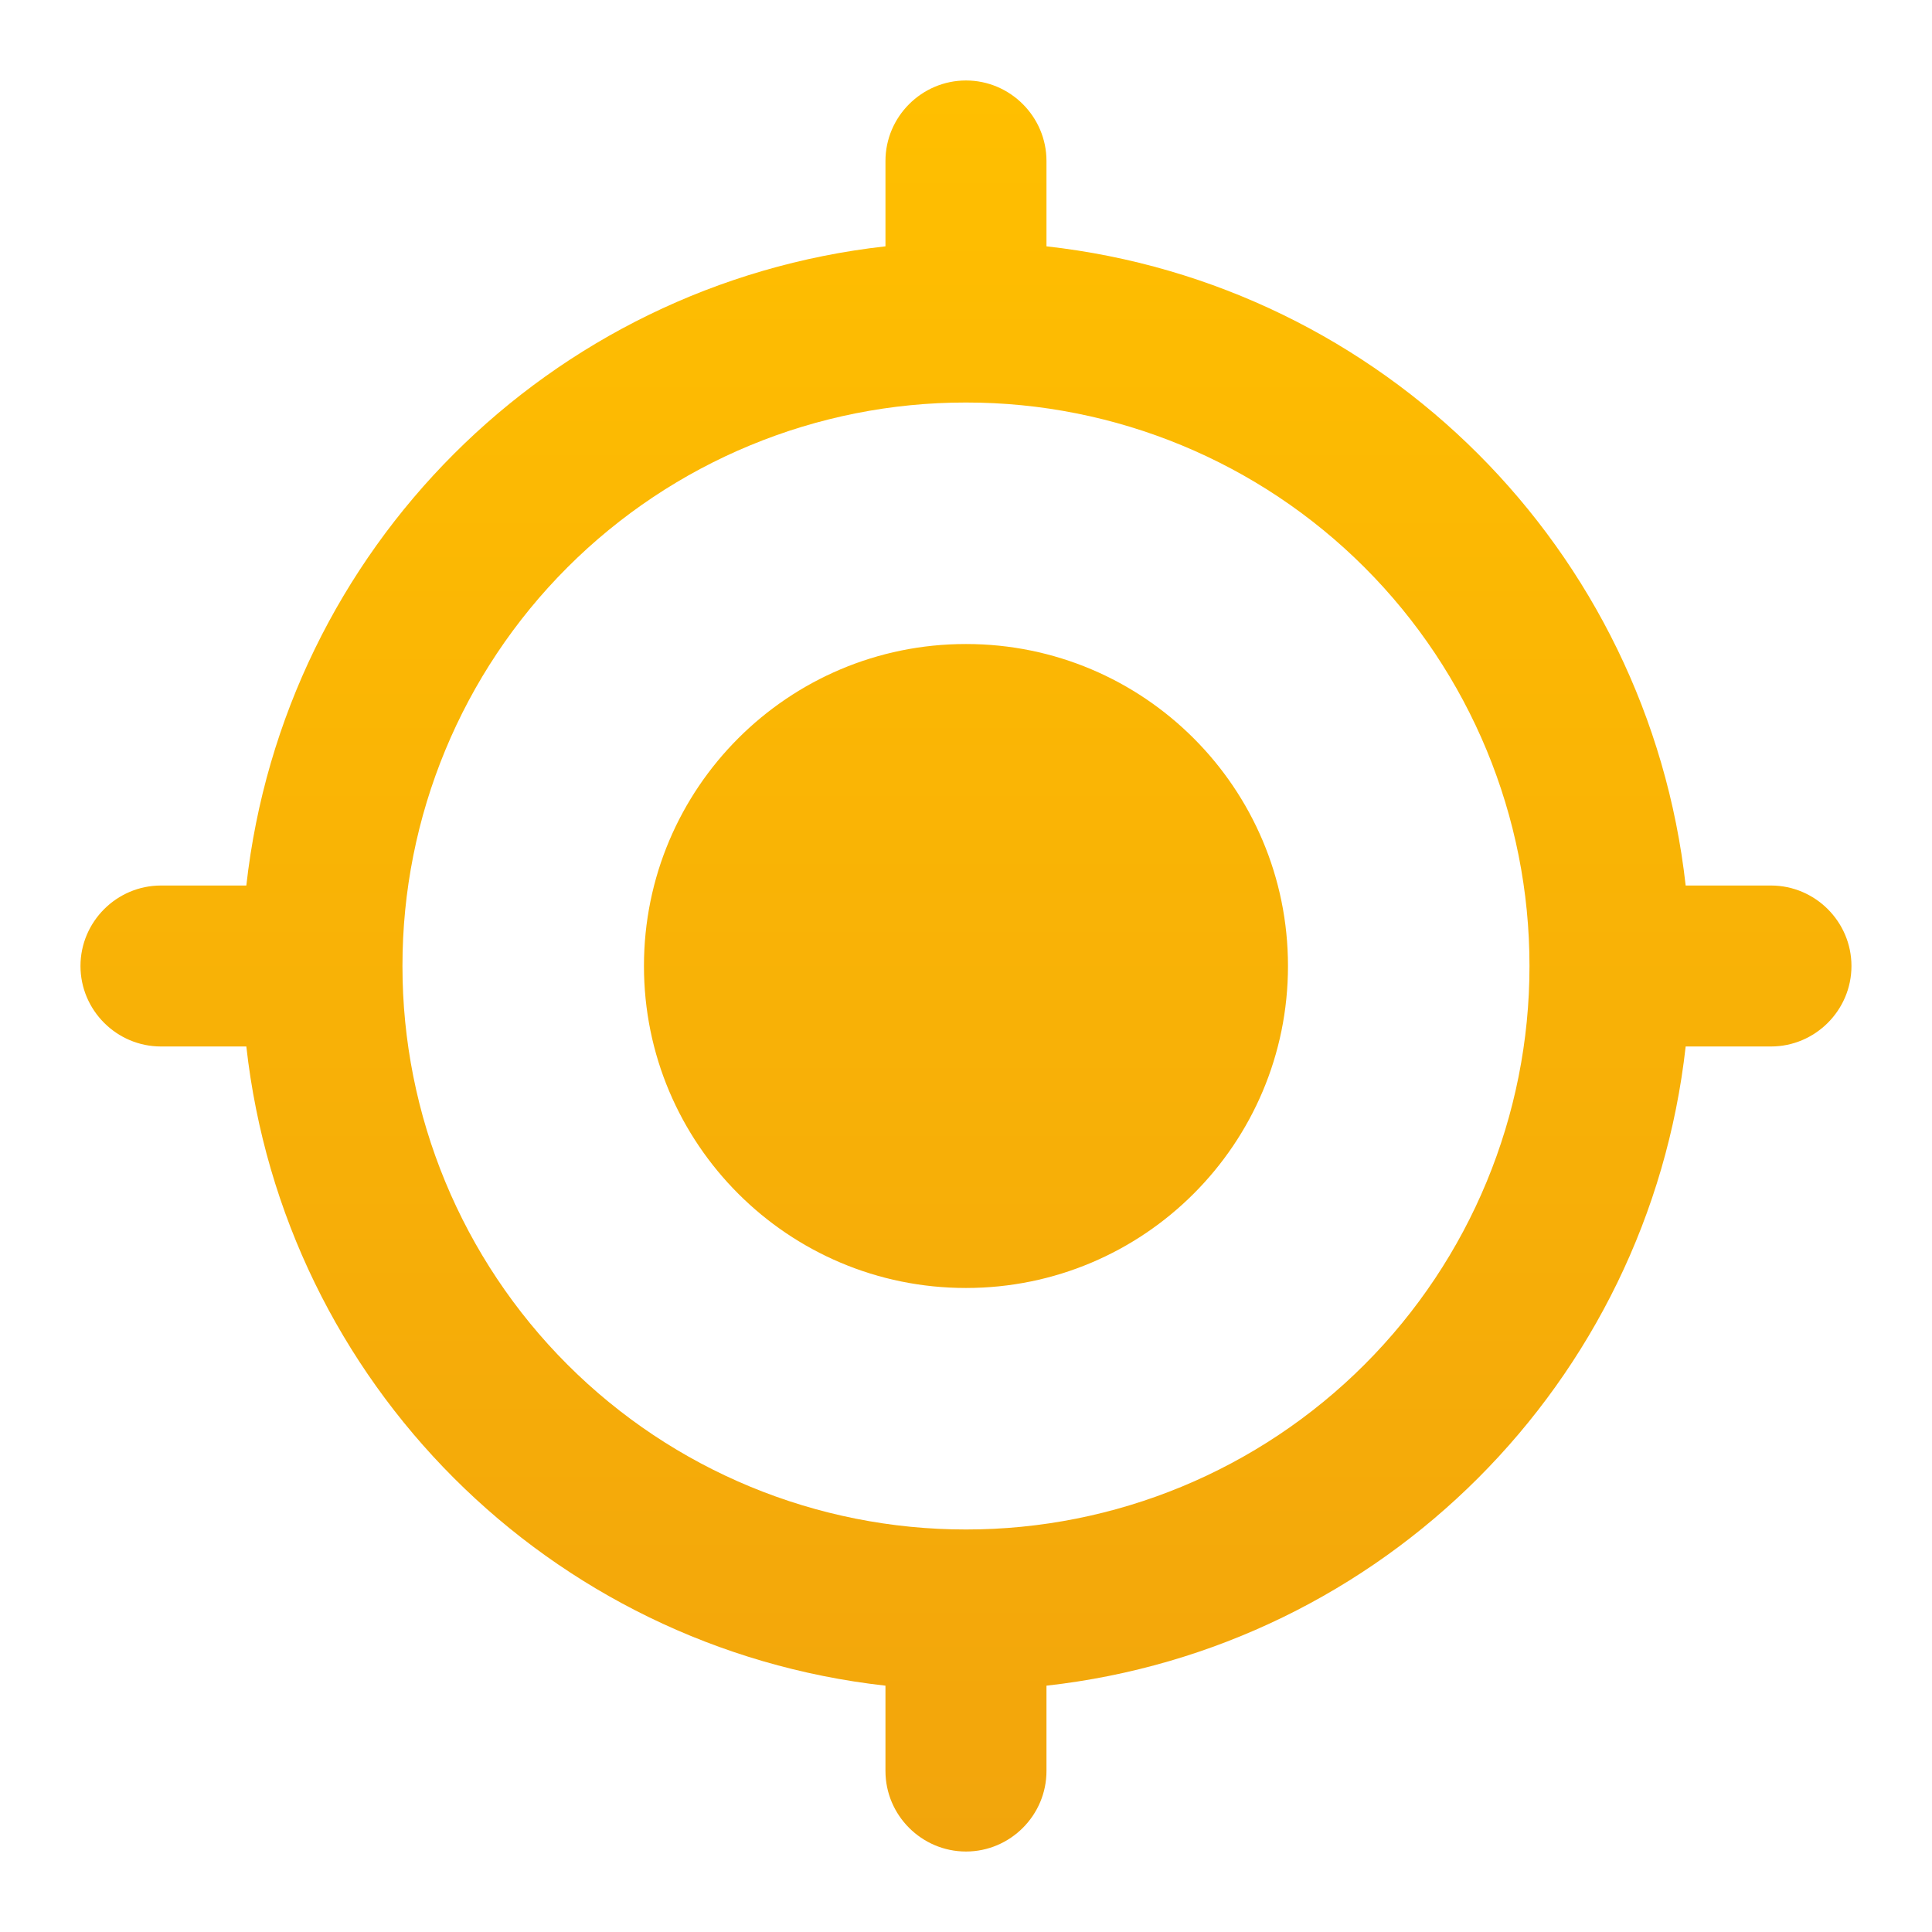
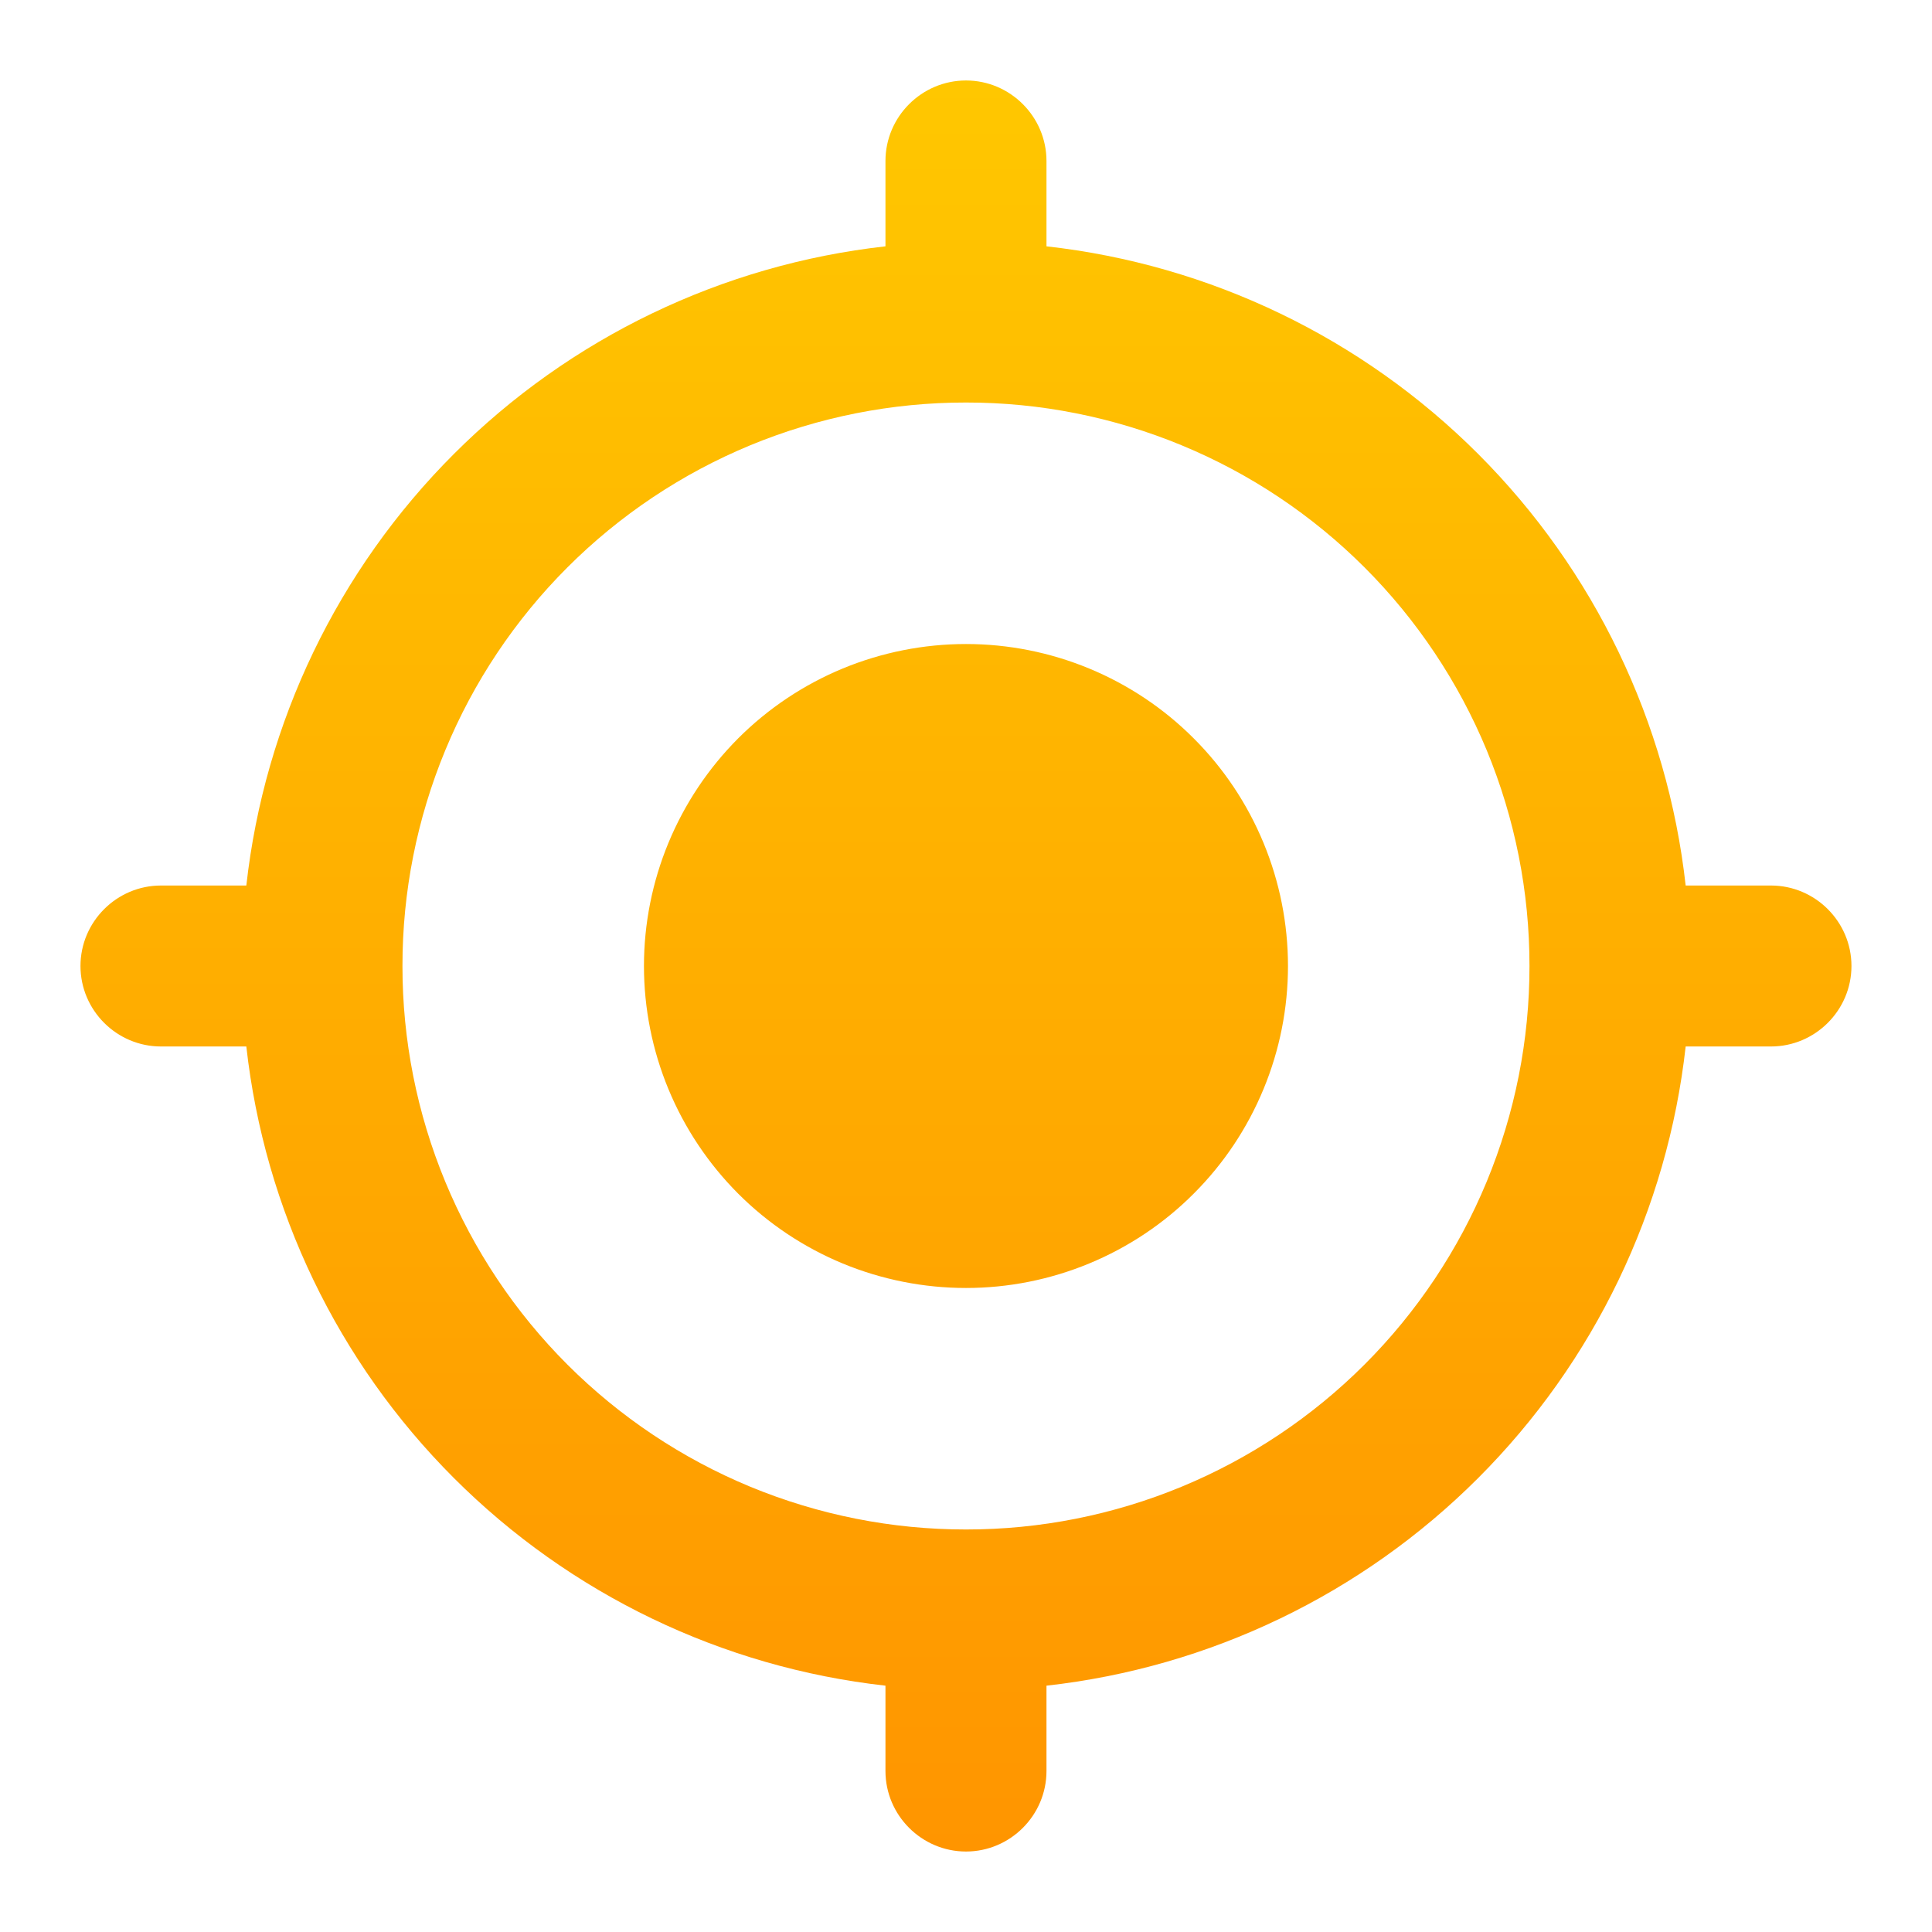
- <svg xmlns="http://www.w3.org/2000/svg" width="32" height="32" fill="none">
-   <path d="M16 10.667A5.332 5.332 0 0 0 10.666 16 5.332 5.332 0 0 0 16 21.333 5.332 5.332 0 0 0 21.333 16 5.332 5.332 0 0 0 16 10.667Zm11.92 4A11.992 11.992 0 0 0 17.333 4.08V2.667c0-.734-.6-1.334-1.333-1.334-.734 0-1.334.6-1.334 1.334V4.08A11.992 11.992 0 0 0 4.08 14.667H2.666c-.733 0-1.333.6-1.333 1.333s.6 1.333 1.333 1.333H4.08A11.992 11.992 0 0 0 14.666 27.92v1.413c0 .734.6 1.334 1.334 1.334.733 0 1.333-.6 1.333-1.334V27.92A11.992 11.992 0 0 0 27.92 17.333h1.413c.733 0 1.333-.6 1.333-1.333s-.6-1.333-1.333-1.333H27.92ZM16 25.333A9.327 9.327 0 0 1 6.666 16 9.326 9.326 0 0 1 16 6.667 9.326 9.326 0 0 1 25.333 16 9.327 9.327 0 0 1 16 25.333Z" fill="url(#a)" />
+ <svg xmlns="http://www.w3.org/2000/svg" width="32" height="32" viewBox="0 0 32 32" fill="none">
+   <path d="M16 10.667C15.3 10.667 14.606 10.805 13.959 11.072C13.312 11.34 12.723 11.733 12.228 12.228C11.733 12.724 11.34 13.312 11.072 13.959C10.804 14.606 10.666 15.3 10.666 16C10.666 16.701 10.804 17.394 11.072 18.041C11.34 18.688 11.733 19.276 12.228 19.772C12.723 20.267 13.312 20.66 13.959 20.928C14.606 21.195 15.3 21.333 16 21.333C16.7 21.333 17.394 21.195 18.041 20.927C18.688 20.659 19.276 20.267 19.771 19.771C20.267 19.276 20.659 18.688 20.927 18.041C21.195 17.394 21.333 16.7 21.333 16C21.333 15.3 21.195 14.606 20.927 13.959C20.659 13.312 20.267 12.724 19.771 12.229C19.276 11.733 18.688 11.341 18.041 11.073C17.394 10.805 16.7 10.667 16 10.667ZM27.92 14.667C27.618 11.963 26.406 9.442 24.482 7.518C22.558 5.594 20.037 4.382 17.333 4.08V2.667C17.333 1.933 16.733 1.333 16 1.333C15.266 1.333 14.666 1.933 14.666 2.667V4.08C11.962 4.382 9.442 5.595 7.518 7.519C5.594 9.442 4.382 11.963 4.08 14.667H2.666C1.933 14.667 1.333 15.267 1.333 16C1.333 16.733 1.933 17.333 2.666 17.333H4.08C4.382 20.037 5.594 22.558 7.518 24.481C9.442 26.405 11.962 27.618 14.666 27.92V29.333C14.666 30.067 15.266 30.667 16 30.667C16.733 30.667 17.333 30.067 17.333 29.333V27.92C20.037 27.618 22.558 26.406 24.482 24.482C26.406 22.558 27.618 20.037 27.92 17.333H29.333C30.066 17.333 30.666 16.733 30.666 16C30.666 15.267 30.066 14.667 29.333 14.667H27.92V14.667ZM16 25.333C14.774 25.334 13.56 25.093 12.427 24.625C11.294 24.156 10.265 23.468 9.398 22.602C8.531 21.735 7.844 20.706 7.375 19.573C6.906 18.44 6.665 17.226 6.666 16C6.665 14.774 6.906 13.56 7.375 12.427C7.843 11.294 8.531 10.265 9.398 9.398C10.265 8.531 11.294 7.844 12.427 7.375C13.56 6.907 14.774 6.666 16 6.667C17.226 6.666 18.44 6.907 19.573 7.376C20.705 7.844 21.735 8.532 22.602 9.399C23.468 10.265 24.156 11.295 24.625 12.427C25.093 13.56 25.334 14.774 25.333 16C25.334 17.226 25.093 18.44 24.624 19.573C24.155 20.705 23.468 21.734 22.601 22.601C21.734 23.468 20.705 24.155 19.573 24.624C18.44 25.093 17.226 25.334 16 25.333V25.333Z" fill="url(#paint0_linear_61_47)" />
  <defs>
-     <linearGradient id="a" x1="16" y1="1.333" x2="16" y2="30.667" gradientUnits="userSpaceOnUse">
-       <stop stop-color="#FFBF00" />
-       <stop offset="1" stop-color="#F2A50C" />
+     <linearGradient id="paint0_linear_61_47" x1="15.999" y1="1.333" x2="15.999" y2="30.667" gradientUnits="userSpaceOnUse">
+       <stop stop-color="#FFC700" />
+       <stop offset="1" stop-color="#FF9500" />
    </linearGradient>
  </defs>
</svg>
